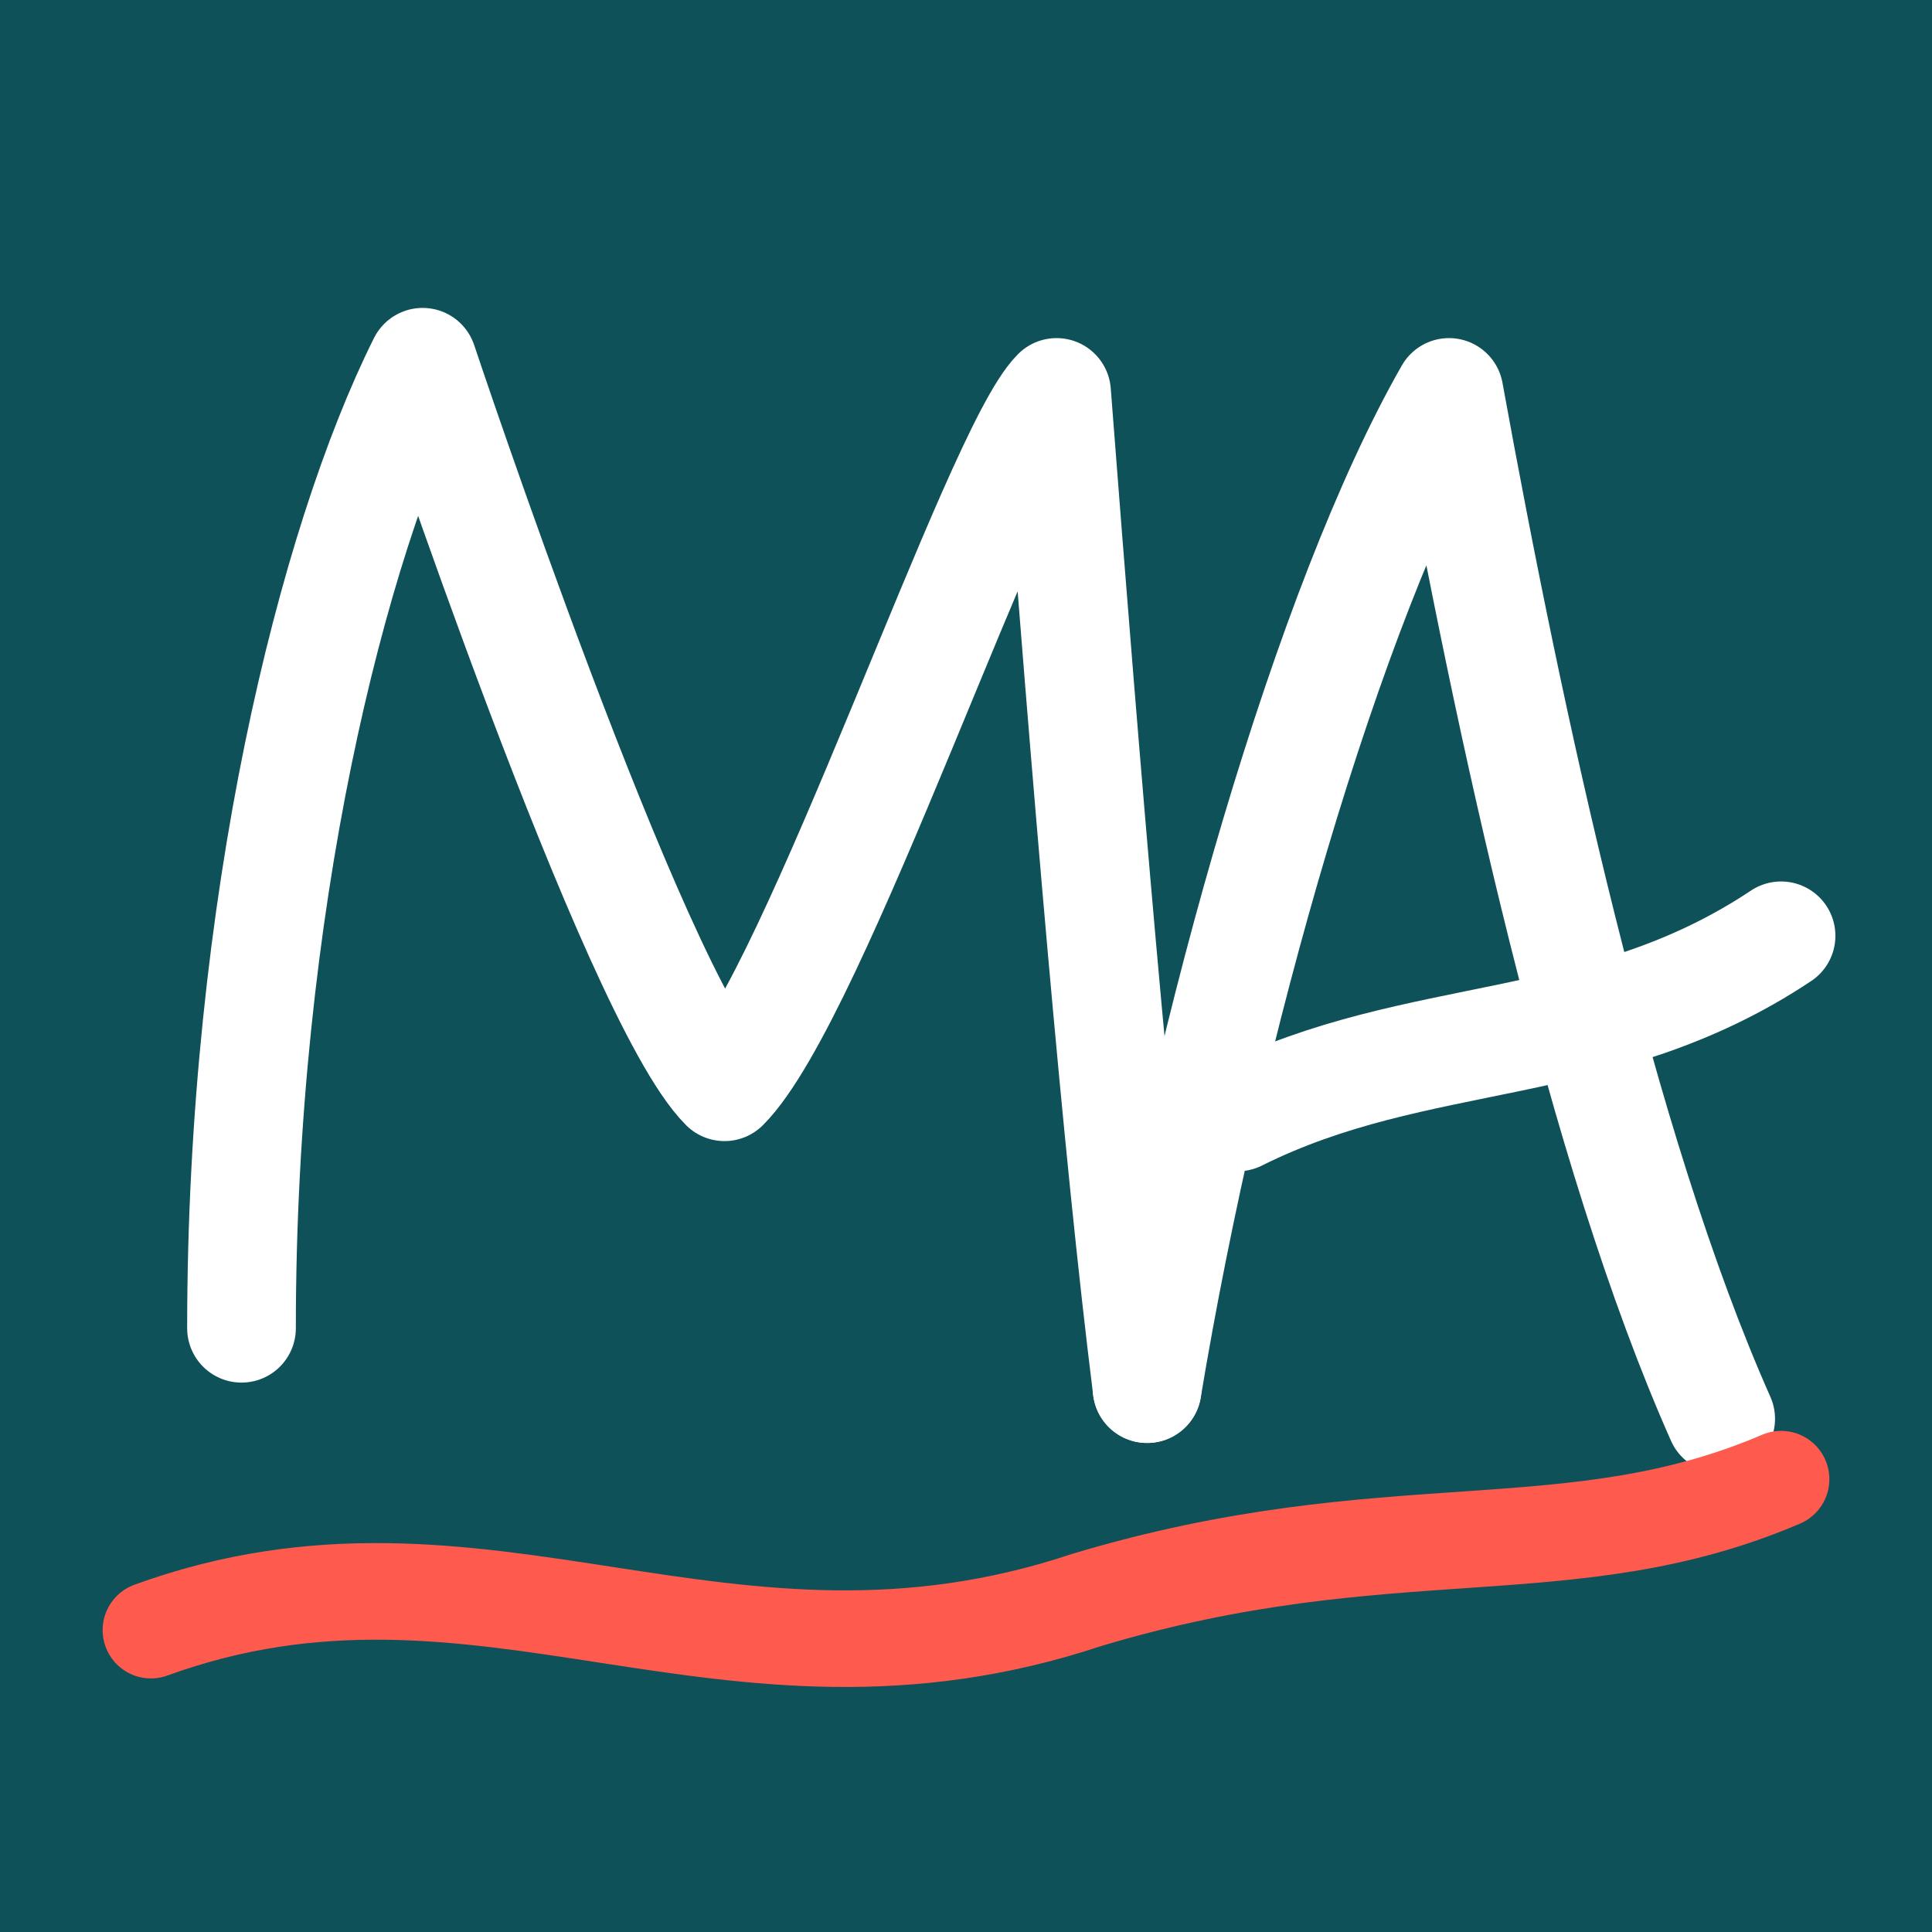
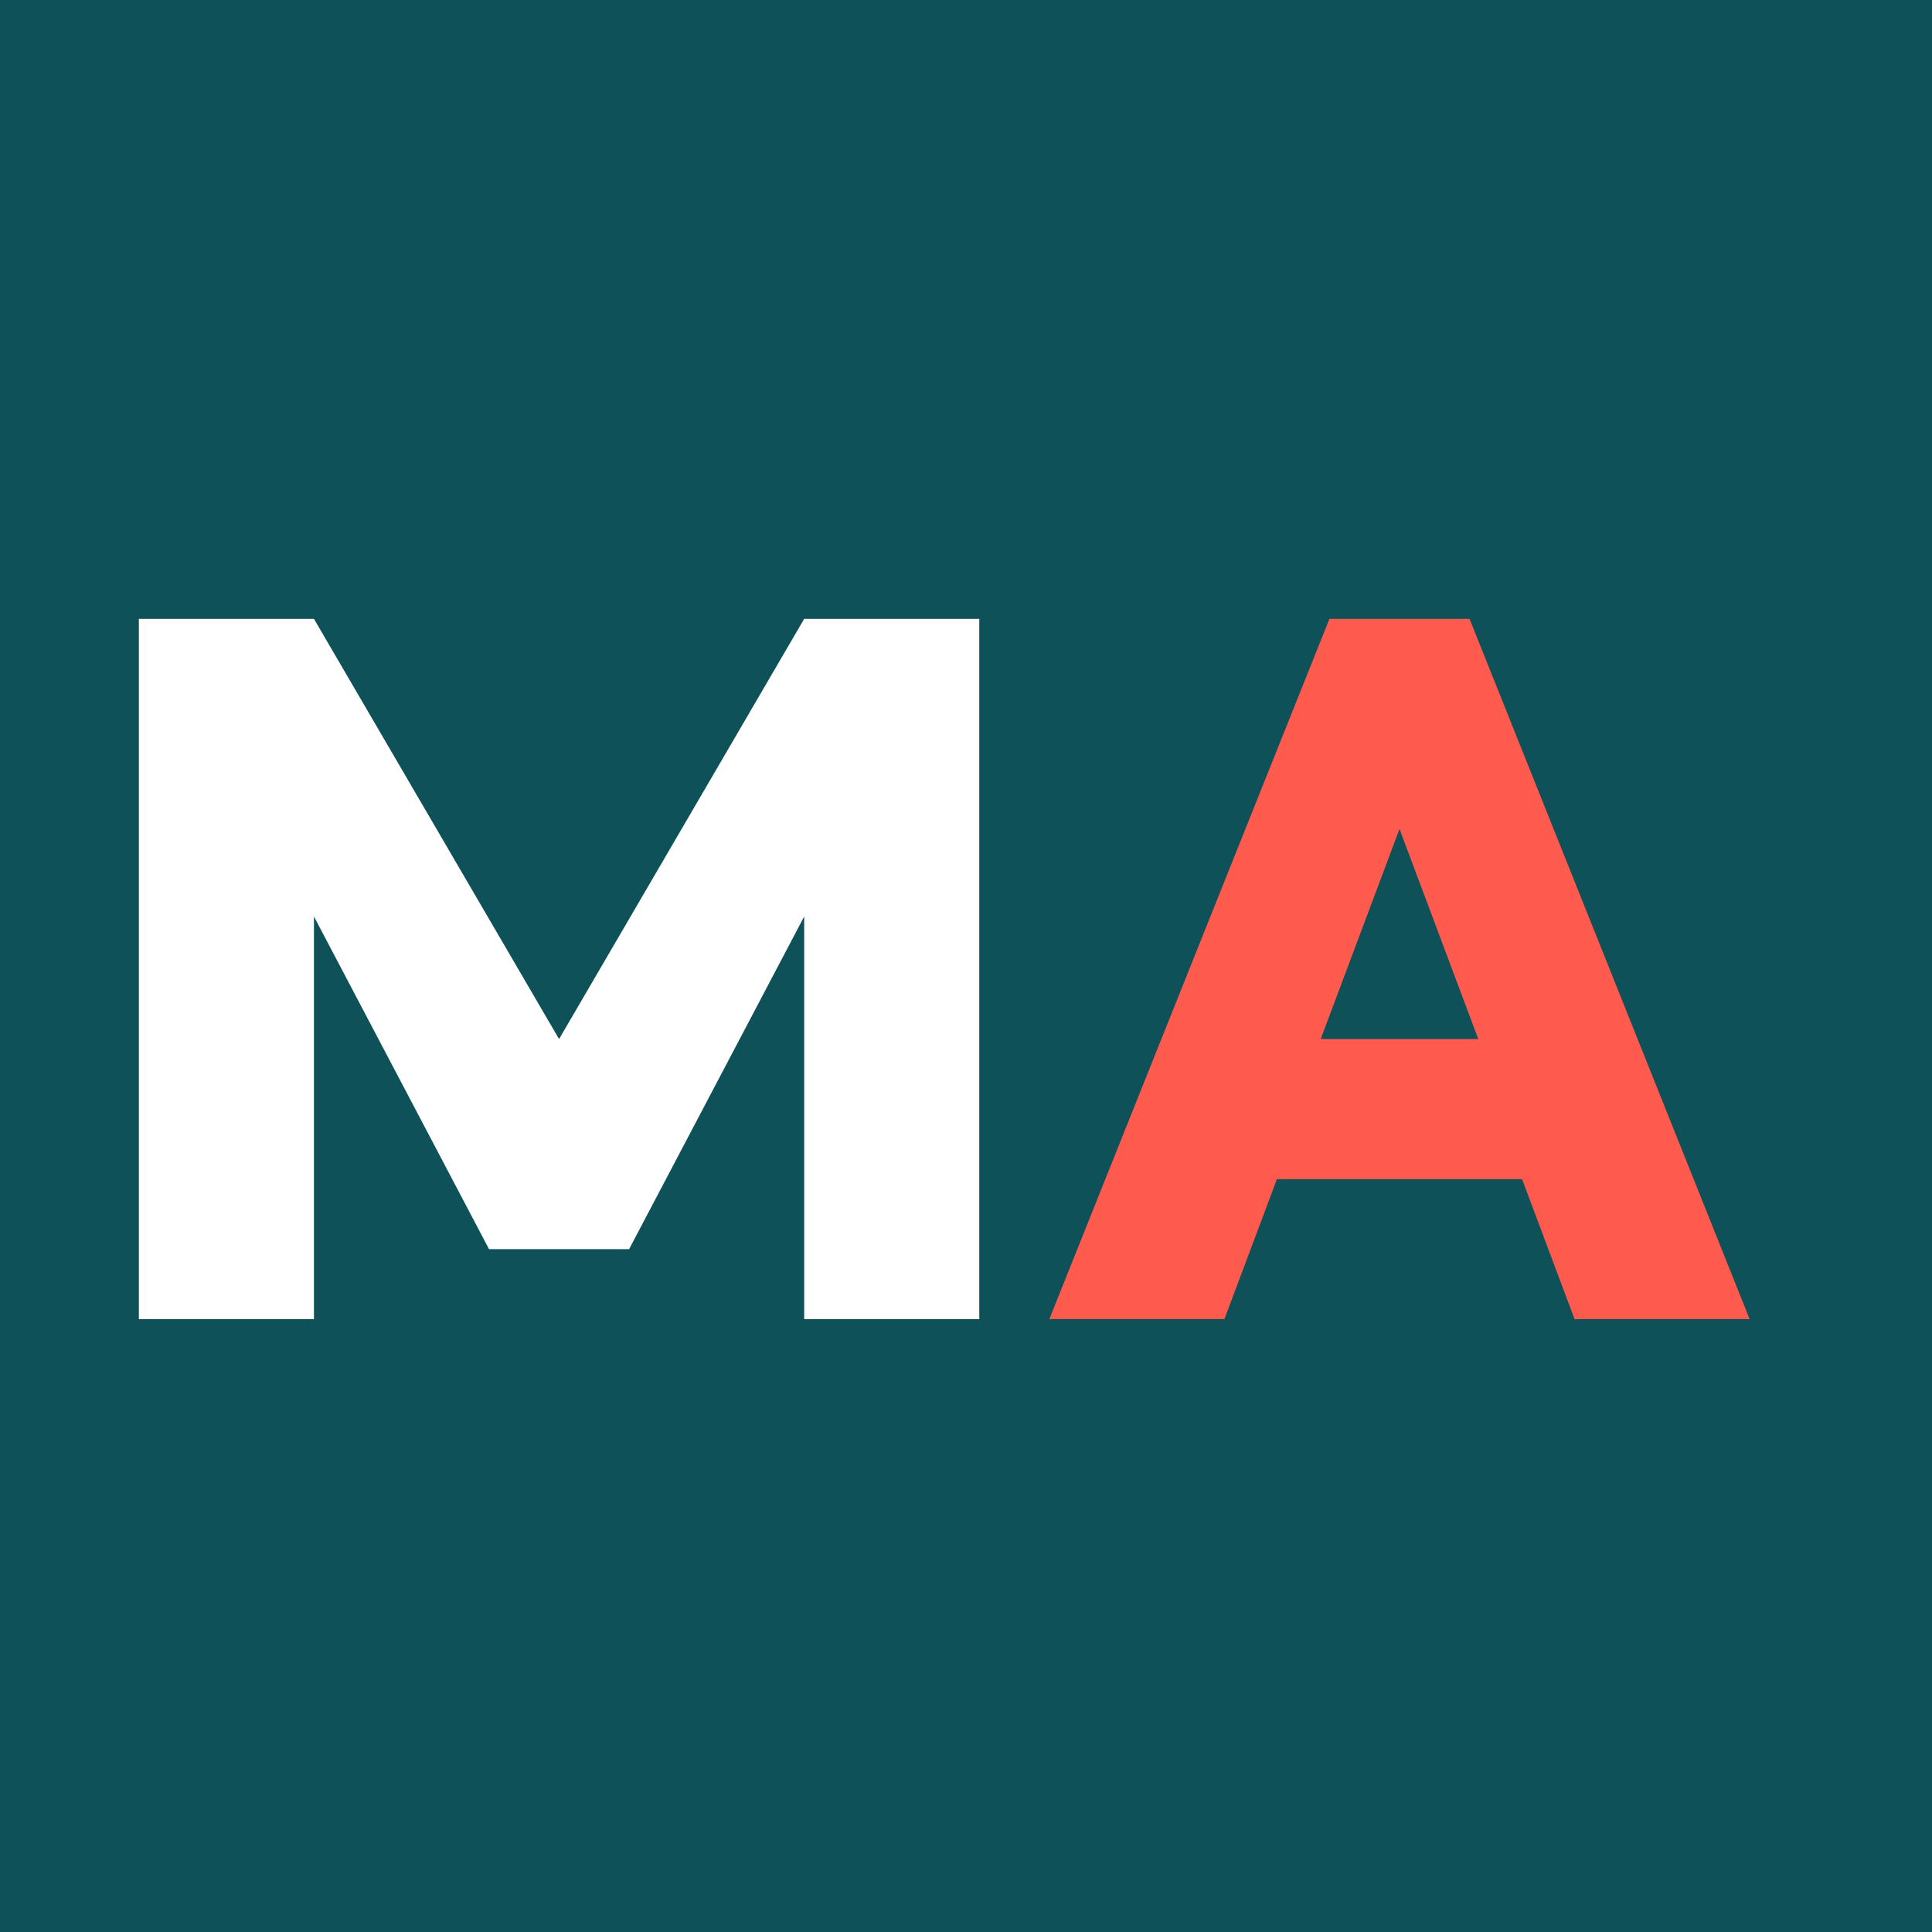
- <svg xmlns="http://www.w3.org/2000/svg" viewBox="0 0 64 64" role="img" aria-label="Mayank Agrawal signature monogram: MA">
+ <svg xmlns="http://www.w3.org/2000/svg" viewBox="0 0 64 64" role="img" aria-label="Mayank Agrawal monogram: MA">
  <rect width="64" height="64" fill="#0e5159" />
-   <path d="M8 44 C8 30 11 18 14 12 C14 12 21 33 24 36 C27 33 33 15 35 13 C36 26 37 38 38 46" fill="none" stroke="#fff" stroke-width="3.6" stroke-linecap="round" stroke-linejoin="round" />
-   <path d="M38 46 C40 34 44 20 48 13 C50 24 53 38 57 47 M41 37 C47 34 53 35 59 31" fill="none" stroke="#fff" stroke-width="3.6" stroke-linecap="round" stroke-linejoin="round" />
-   <path d="M5 54 C16 50 24 57 36 53 C46 50 52 52 59 49" fill="none" stroke="#ff5a4e" stroke-width="3.2" stroke-linecap="round" />
+   <g transform="translate(4.600 20.500) scale(.58)">
+     <path d="M22 70V30h10l14 24 14-24h10v40H60V47L50 66h-8L32 47v23z" transform="translate(-22 -30)" fill="#ffffff" />
+     <path d="M74 70L90 30h8l16 40h-10l-3-8H87l-3 8zM89.500 54h9L94 42z" transform="translate(-22 -30)" fill="#ff5a4e" fill-rule="evenodd" />
+   </g>
</svg>
